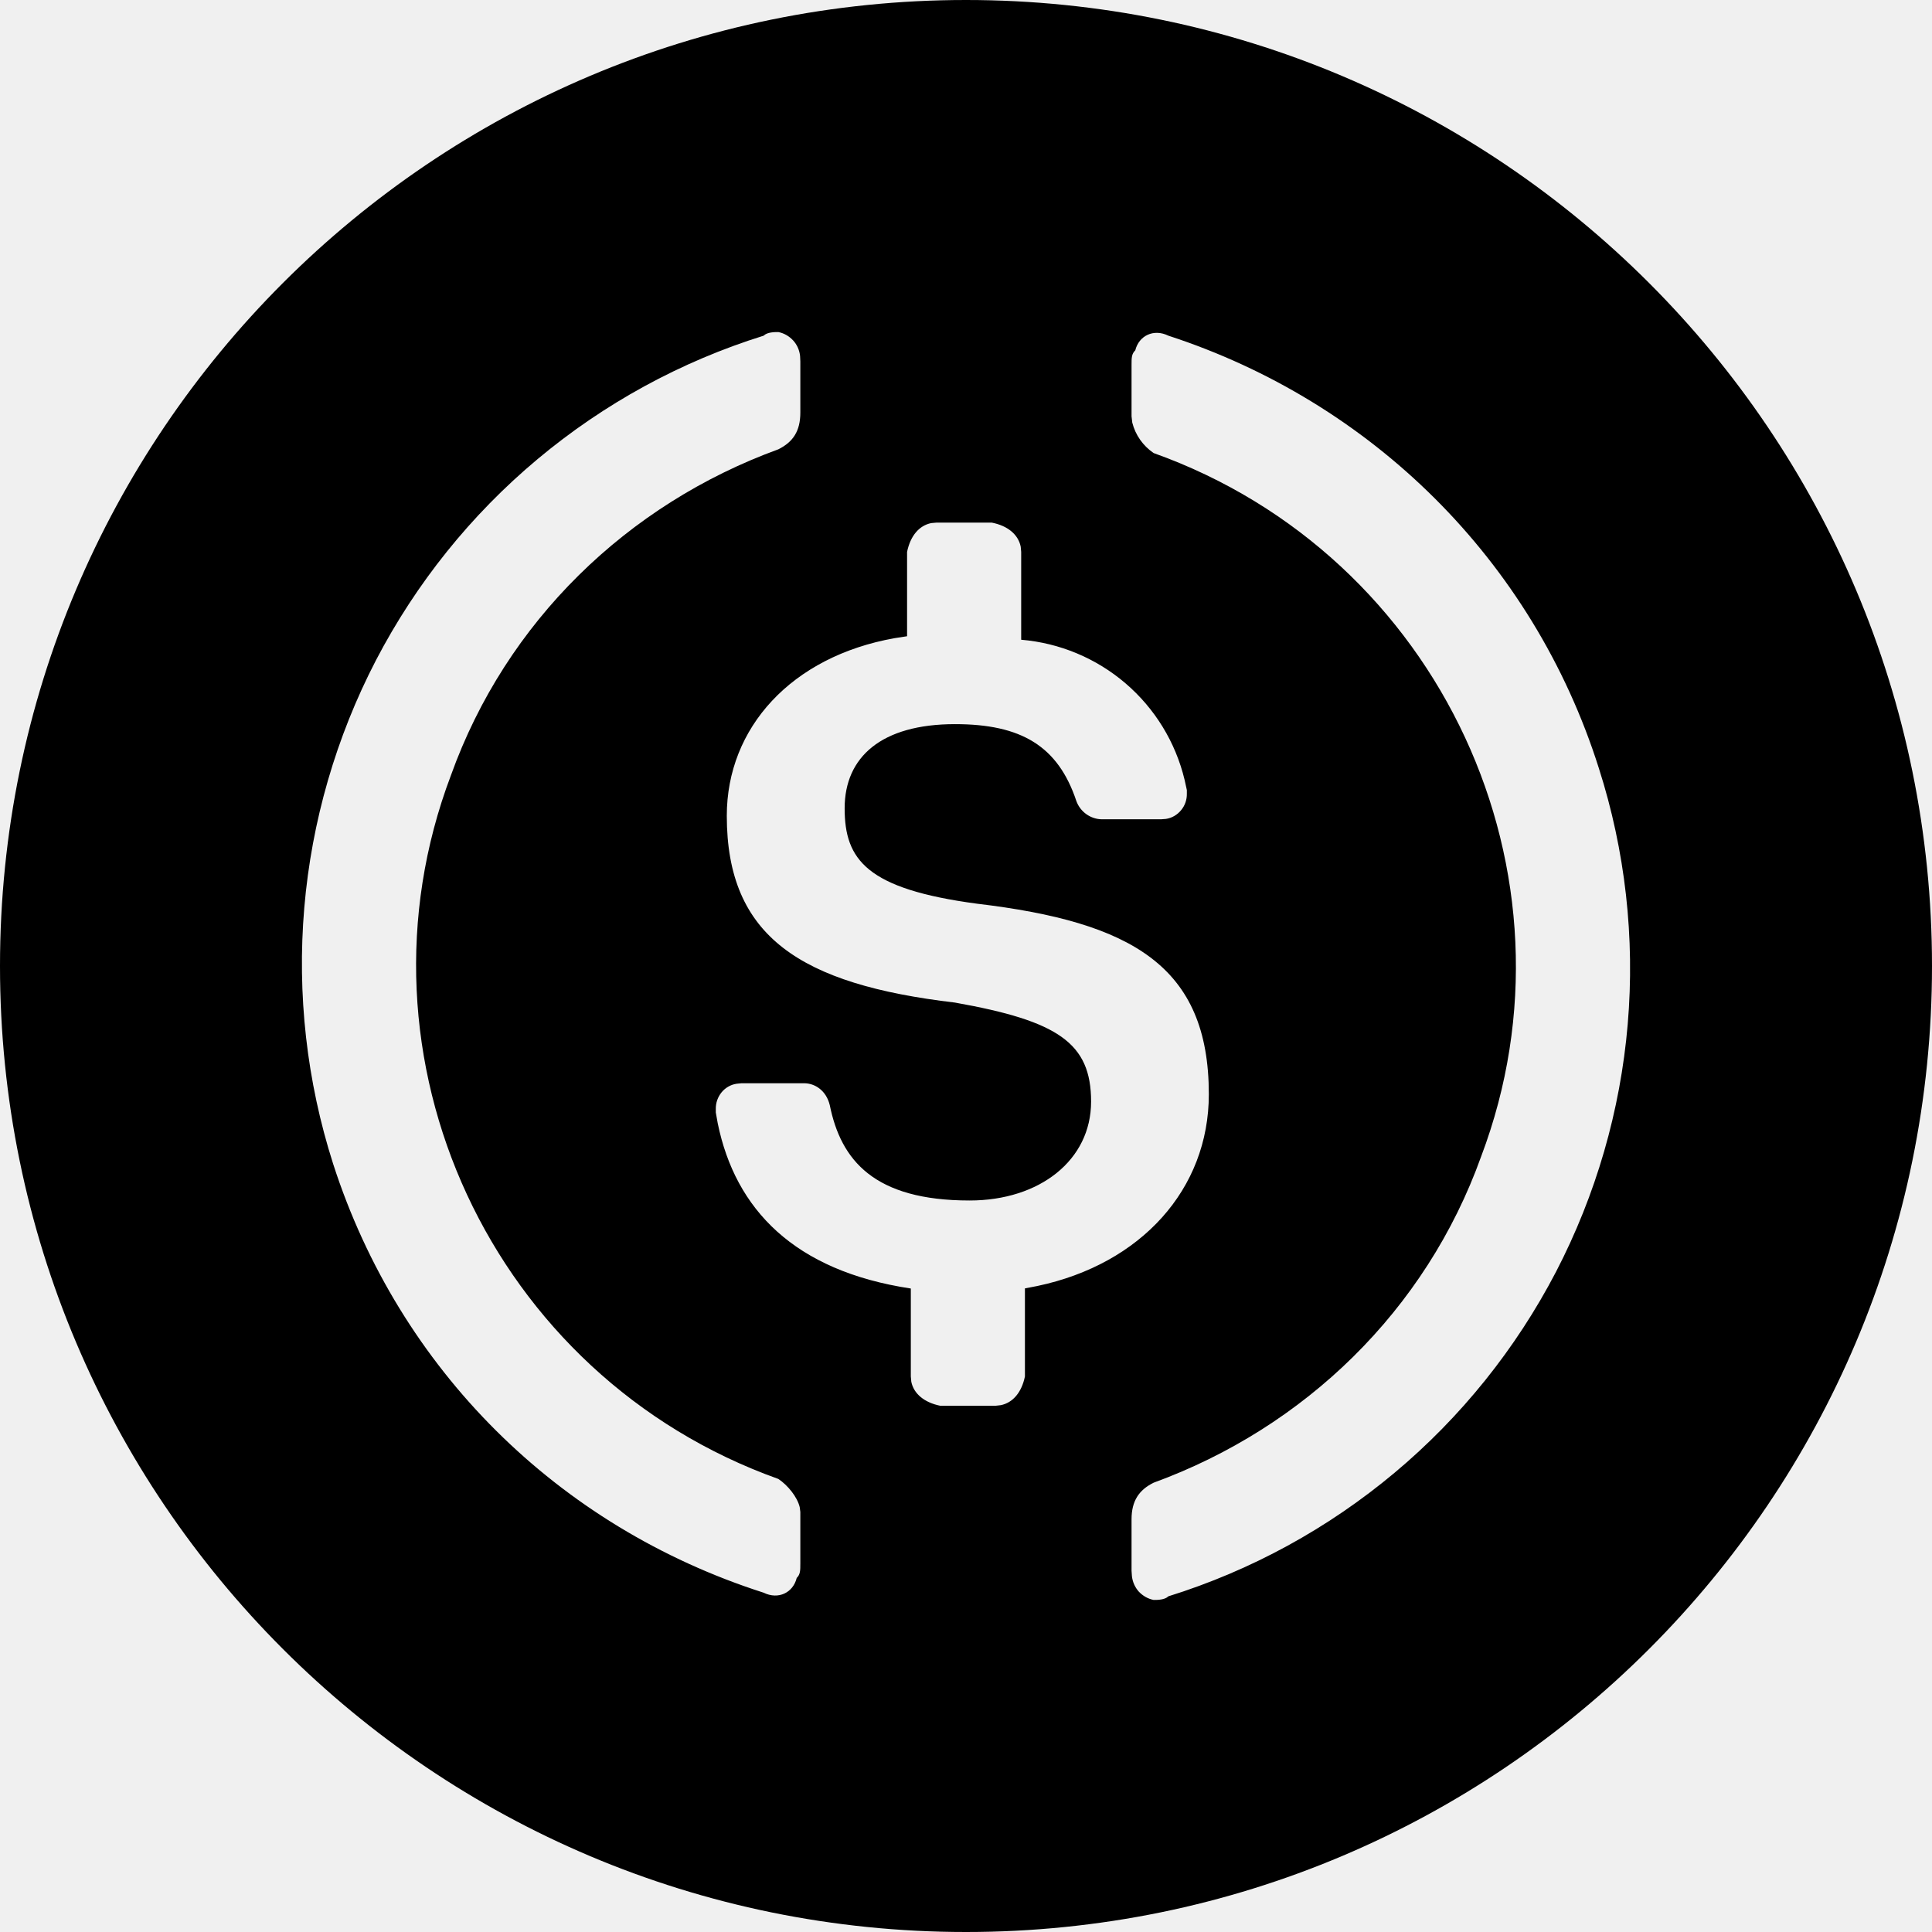
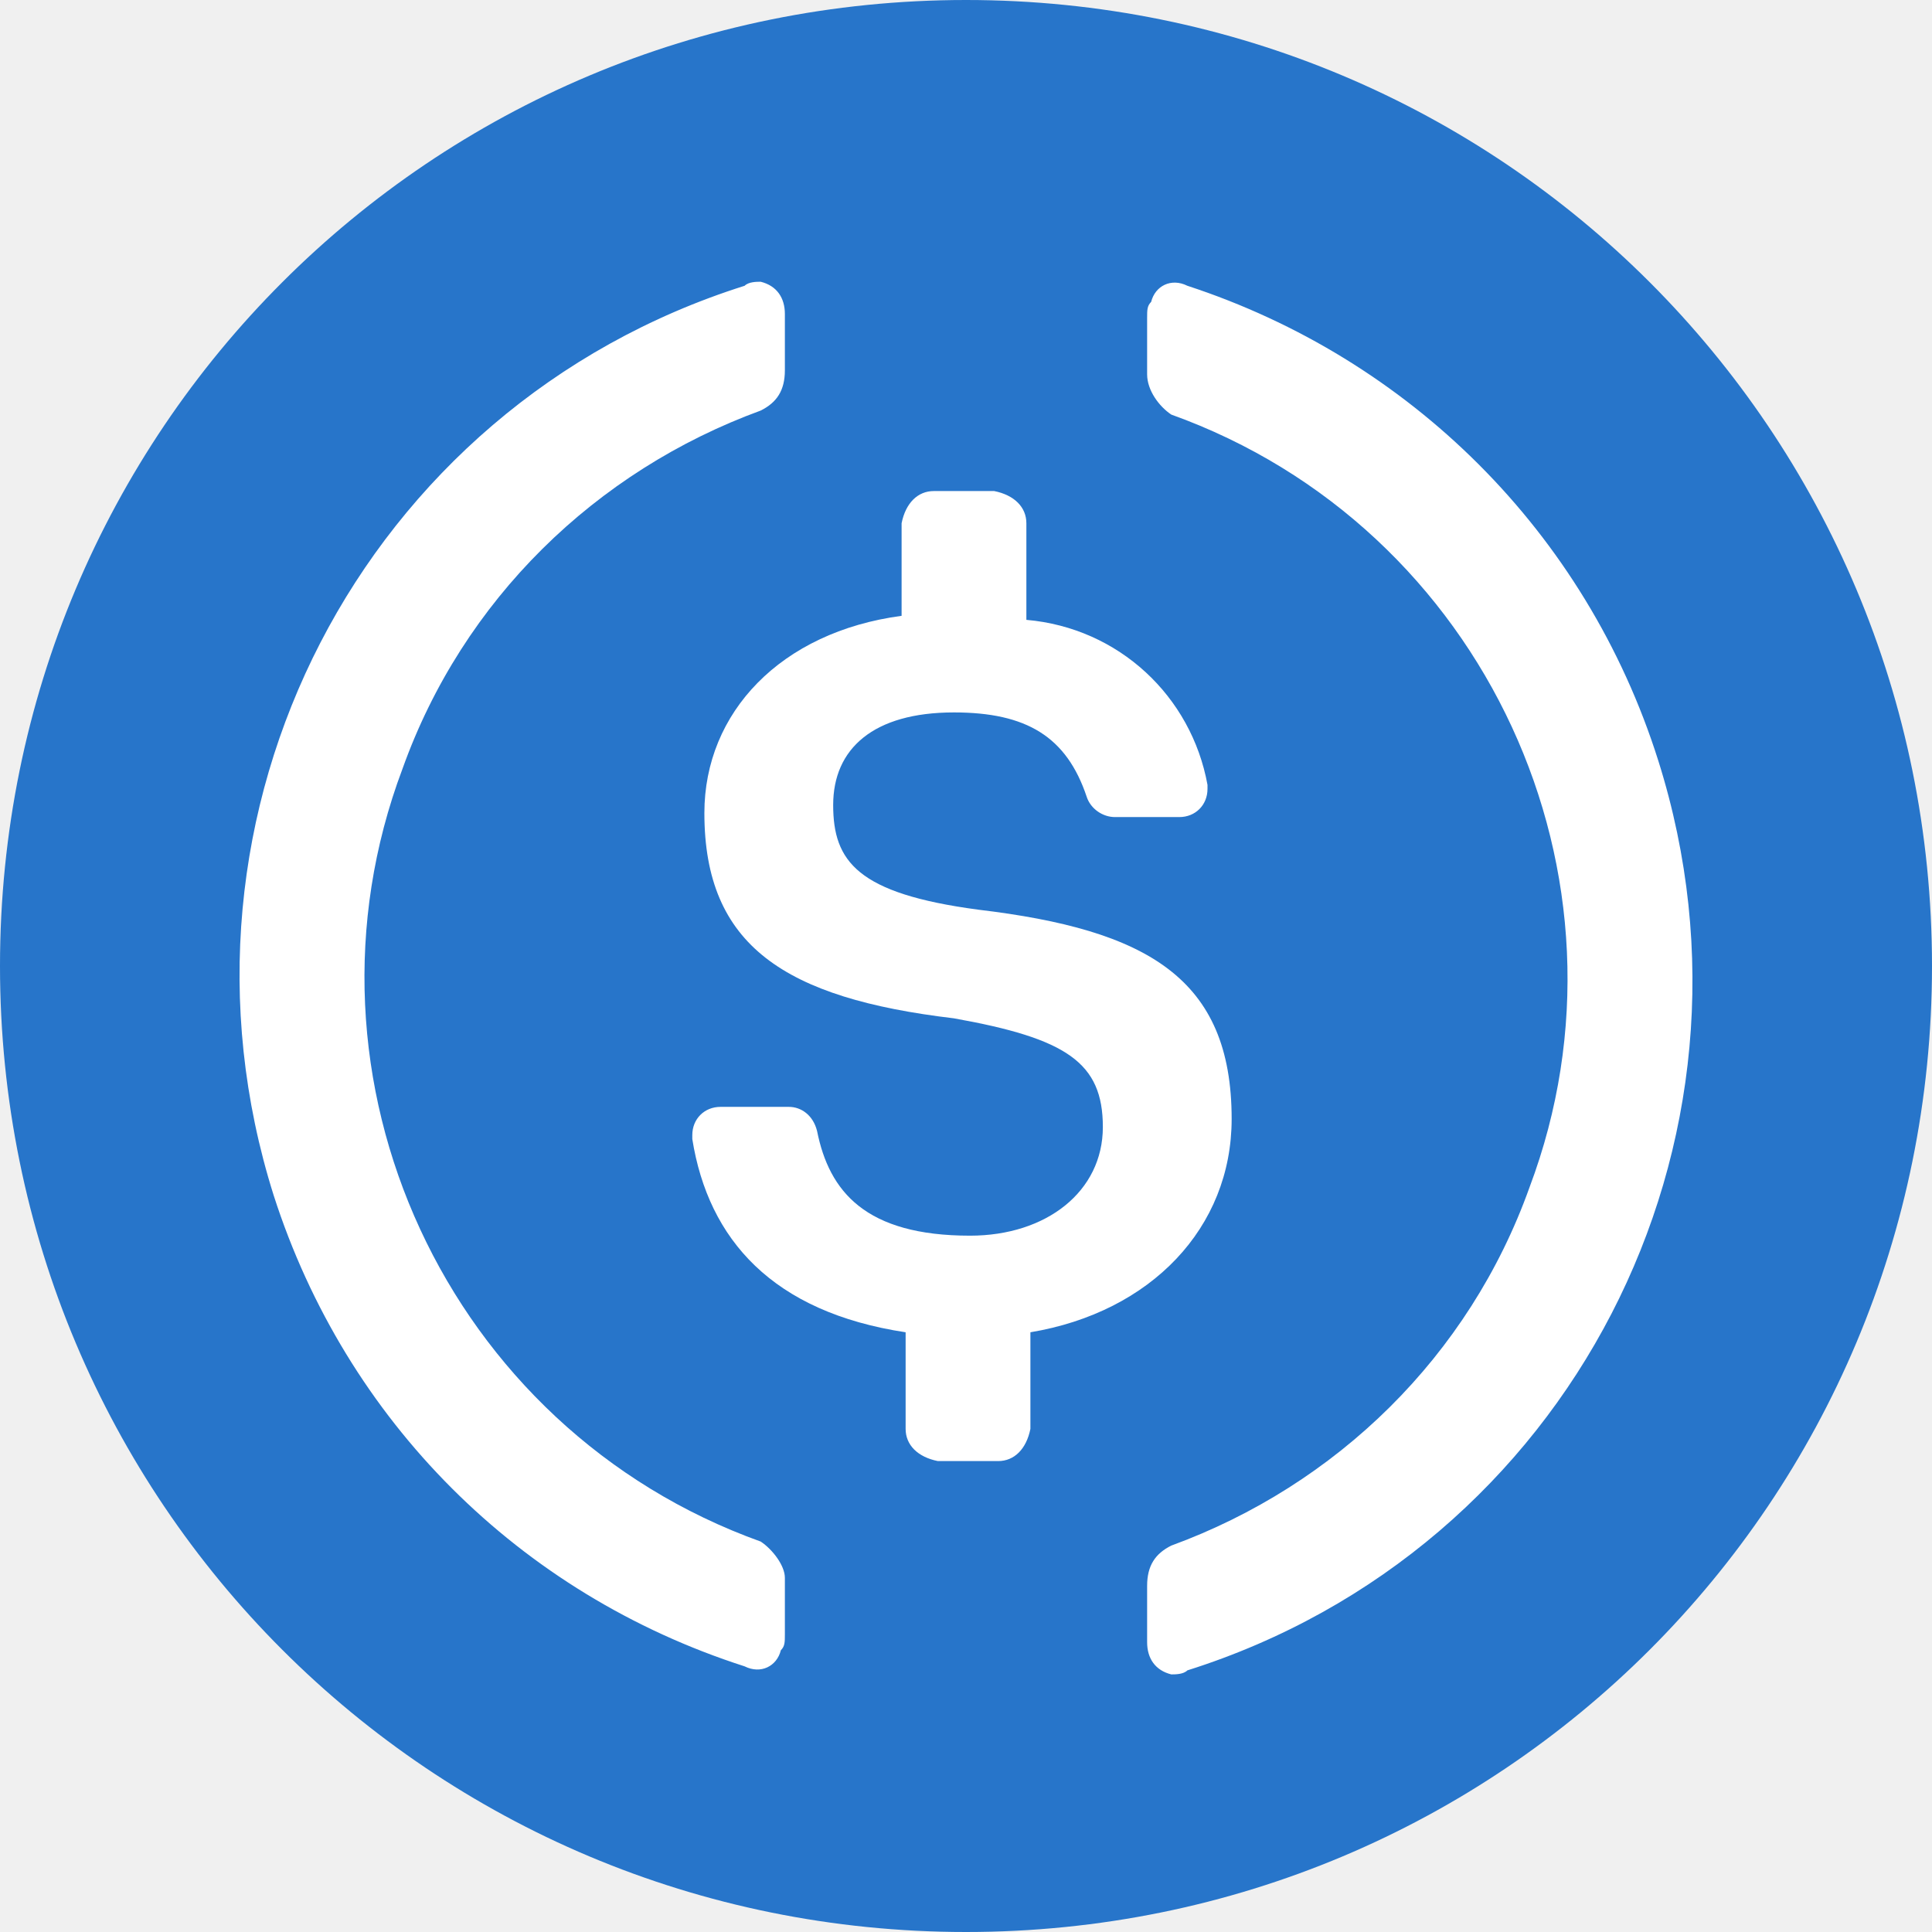
- <svg xmlns="http://www.w3.org/2000/svg" width="16" height="16" viewBox="0 0 16 16" fill="none">
-   <path d="M8 0C12.418 0 16 3.582 16 8C16 12.418 12.418 16 8 16C3.582 16 0 12.418 0 8C0 3.582 3.582 0 8 0ZM9.676 2.78C9.554 2.72 9.432 2.78 9.402 2.901C9.371 2.932 9.371 2.962 9.371 3.023V3.448L9.377 3.5C9.403 3.603 9.466 3.692 9.554 3.752C11.931 4.601 13.15 7.242 12.266 9.578C11.809 10.853 10.803 11.823 9.554 12.279C9.432 12.339 9.371 12.431 9.371 12.582V13.008L9.374 13.052C9.379 13.1 9.399 13.145 9.431 13.181C9.464 13.216 9.507 13.241 9.554 13.25C9.585 13.25 9.646 13.25 9.676 13.22C10.362 13.006 10.998 12.658 11.549 12.197C12.1 11.736 12.554 11.17 12.886 10.533C13.217 9.895 13.419 9.198 13.48 8.483C13.541 7.767 13.46 7.046 13.241 6.362C12.693 4.631 11.352 3.326 9.676 2.78ZM6.446 2.75C6.415 2.75 6.354 2.75 6.324 2.78C5.638 2.994 5.002 3.342 4.451 3.803C3.9 4.264 3.446 4.83 3.114 5.467C2.783 6.105 2.581 6.802 2.52 7.517C2.459 8.233 2.54 8.954 2.759 9.639C3.307 11.338 4.617 12.643 6.324 13.19C6.446 13.25 6.568 13.19 6.598 13.068C6.628 13.038 6.628 13.007 6.628 12.947V12.521L6.623 12.482C6.603 12.397 6.524 12.3 6.446 12.248C4.069 11.399 2.85 8.758 3.734 6.422C4.191 5.147 5.197 4.176 6.446 3.721C6.568 3.66 6.628 3.57 6.628 3.417V2.993L6.626 2.949C6.621 2.9 6.601 2.855 6.569 2.82C6.536 2.784 6.493 2.759 6.446 2.75ZM8.213 4.328H7.756L7.712 4.332C7.612 4.352 7.539 4.438 7.512 4.571V5.269L7.409 5.285C6.554 5.437 6.019 6.027 6.019 6.756C6.019 7.757 6.628 8.152 7.909 8.303C8.762 8.455 9.036 8.637 9.036 9.123C9.036 9.608 8.61 9.942 8.03 9.942C7.238 9.942 6.964 9.608 6.872 9.153C6.843 9.032 6.75 8.971 6.659 8.971H6.141L6.101 8.975C6.052 8.982 6.007 9.008 5.976 9.046C5.944 9.085 5.927 9.134 5.928 9.184V9.213L5.944 9.303C6.09 10.015 6.577 10.525 7.543 10.671V11.399L7.547 11.443C7.567 11.542 7.654 11.615 7.787 11.642H8.244L8.288 11.637C8.388 11.617 8.461 11.531 8.488 11.399V10.67L8.591 10.65C9.448 10.469 10.011 9.85 10.011 9.062C10.011 8 9.371 7.636 8.091 7.484C7.177 7.362 6.995 7.12 6.995 6.694C6.995 6.269 7.3 5.997 7.909 5.997C8.457 5.997 8.762 6.178 8.914 6.634C8.93 6.678 8.959 6.716 8.997 6.743C9.035 6.77 9.081 6.785 9.127 6.785H9.615L9.655 6.782C9.704 6.775 9.749 6.749 9.781 6.71C9.813 6.672 9.83 6.623 9.829 6.573V6.543L9.81 6.457C9.735 6.146 9.564 5.867 9.321 5.659C9.078 5.451 8.776 5.325 8.457 5.298V4.571L8.453 4.527C8.433 4.428 8.347 4.354 8.213 4.328Z" fill="black" />
+ <svg xmlns="http://www.w3.org/2000/svg" data-name="86977684-12db-4850-8f30-233a7c267d11" viewBox="0 0 2000 2000">
+   <path d="M1000 2000c554.17 0 1000-445.83 1000-1000S1554.17 0 1000 0 0 445.83 0 1000s445.83 1000 1000 1000z" fill="#2775ca" />
+   <path d="M1275 1158.33c0-145.83-87.5-195.83-262.5-216.66-125-16.67-150-50-150-108.34s41.67-95.83 125-95.83c75 0 116.67 25 137.5 87.5 4.17 12.5 16.67 20.83 29.17 20.83h66.66c16.67 0 29.17-12.5 29.17-29.16v-4.17c-16.67-91.67-91.67-162.5-187.5-170.83v-100c0-16.67-12.5-29.17-33.33-33.34h-62.5c-16.67 0-29.17 12.5-33.34 33.34v95.83c-125 16.67-204.16 100-204.16 204.17 0 137.5 83.33 191.66 258.33 212.5 116.67 20.83 154.17 45.83 154.17 112.5s-58.34 112.5-137.5 112.5c-108.34 0-145.84-45.84-158.34-108.34-4.16-16.66-16.66-25-29.16-25h-70.84c-16.66 0-29.16 12.5-29.16 29.17v4.17c16.66 104.16 83.33 179.16 220.83 200v100c0 16.66 12.5 29.16 33.33 33.33h62.5c16.67 0 29.17-12.5 33.34-33.33v-100c125-20.84 208.33-108.34 208.33-220.84z" fill="#fff" />
+   <path d="M787.5 1595.83c-325-116.66-491.67-479.16-370.83-800 62.5-175 200-308.33 370.83-370.83 16.67-8.33 25-20.83 25-41.67V325c0-16.67-8.33-29.17-25-33.33-4.17 0-12.5 0-16.67 4.16-395.83 125-612.5 545.84-487.5 941.67 75 233.33 254.17 412.5 487.5 487.5 16.67 8.33 33.34 0 37.5-16.67 4.17-4.16 4.17-8.33 4.17-16.66v-58.34c0-12.5-12.5-29.16-25-37.5zM1229.17 295.83c-16.67-8.33-33.34 0-37.5 16.67-4.17 4.17-4.17 8.33-4.17 16.67v58.33c0 16.67 12.5 33.33 25 41.67 325 116.66 491.67 479.16 370.83 800-62.5 175-200 308.33-370.83 370.83-16.67 8.33-25 20.83-25 41.67V1700c0 16.67 8.33 29.17 25 33.33 4.17 0 12.5 0 16.67-4.16 395.83-125 612.5-545.84 487.5-941.67-75-237.5-258.34-416.67-487.5-491.67z" fill="#fff" />
</svg>
